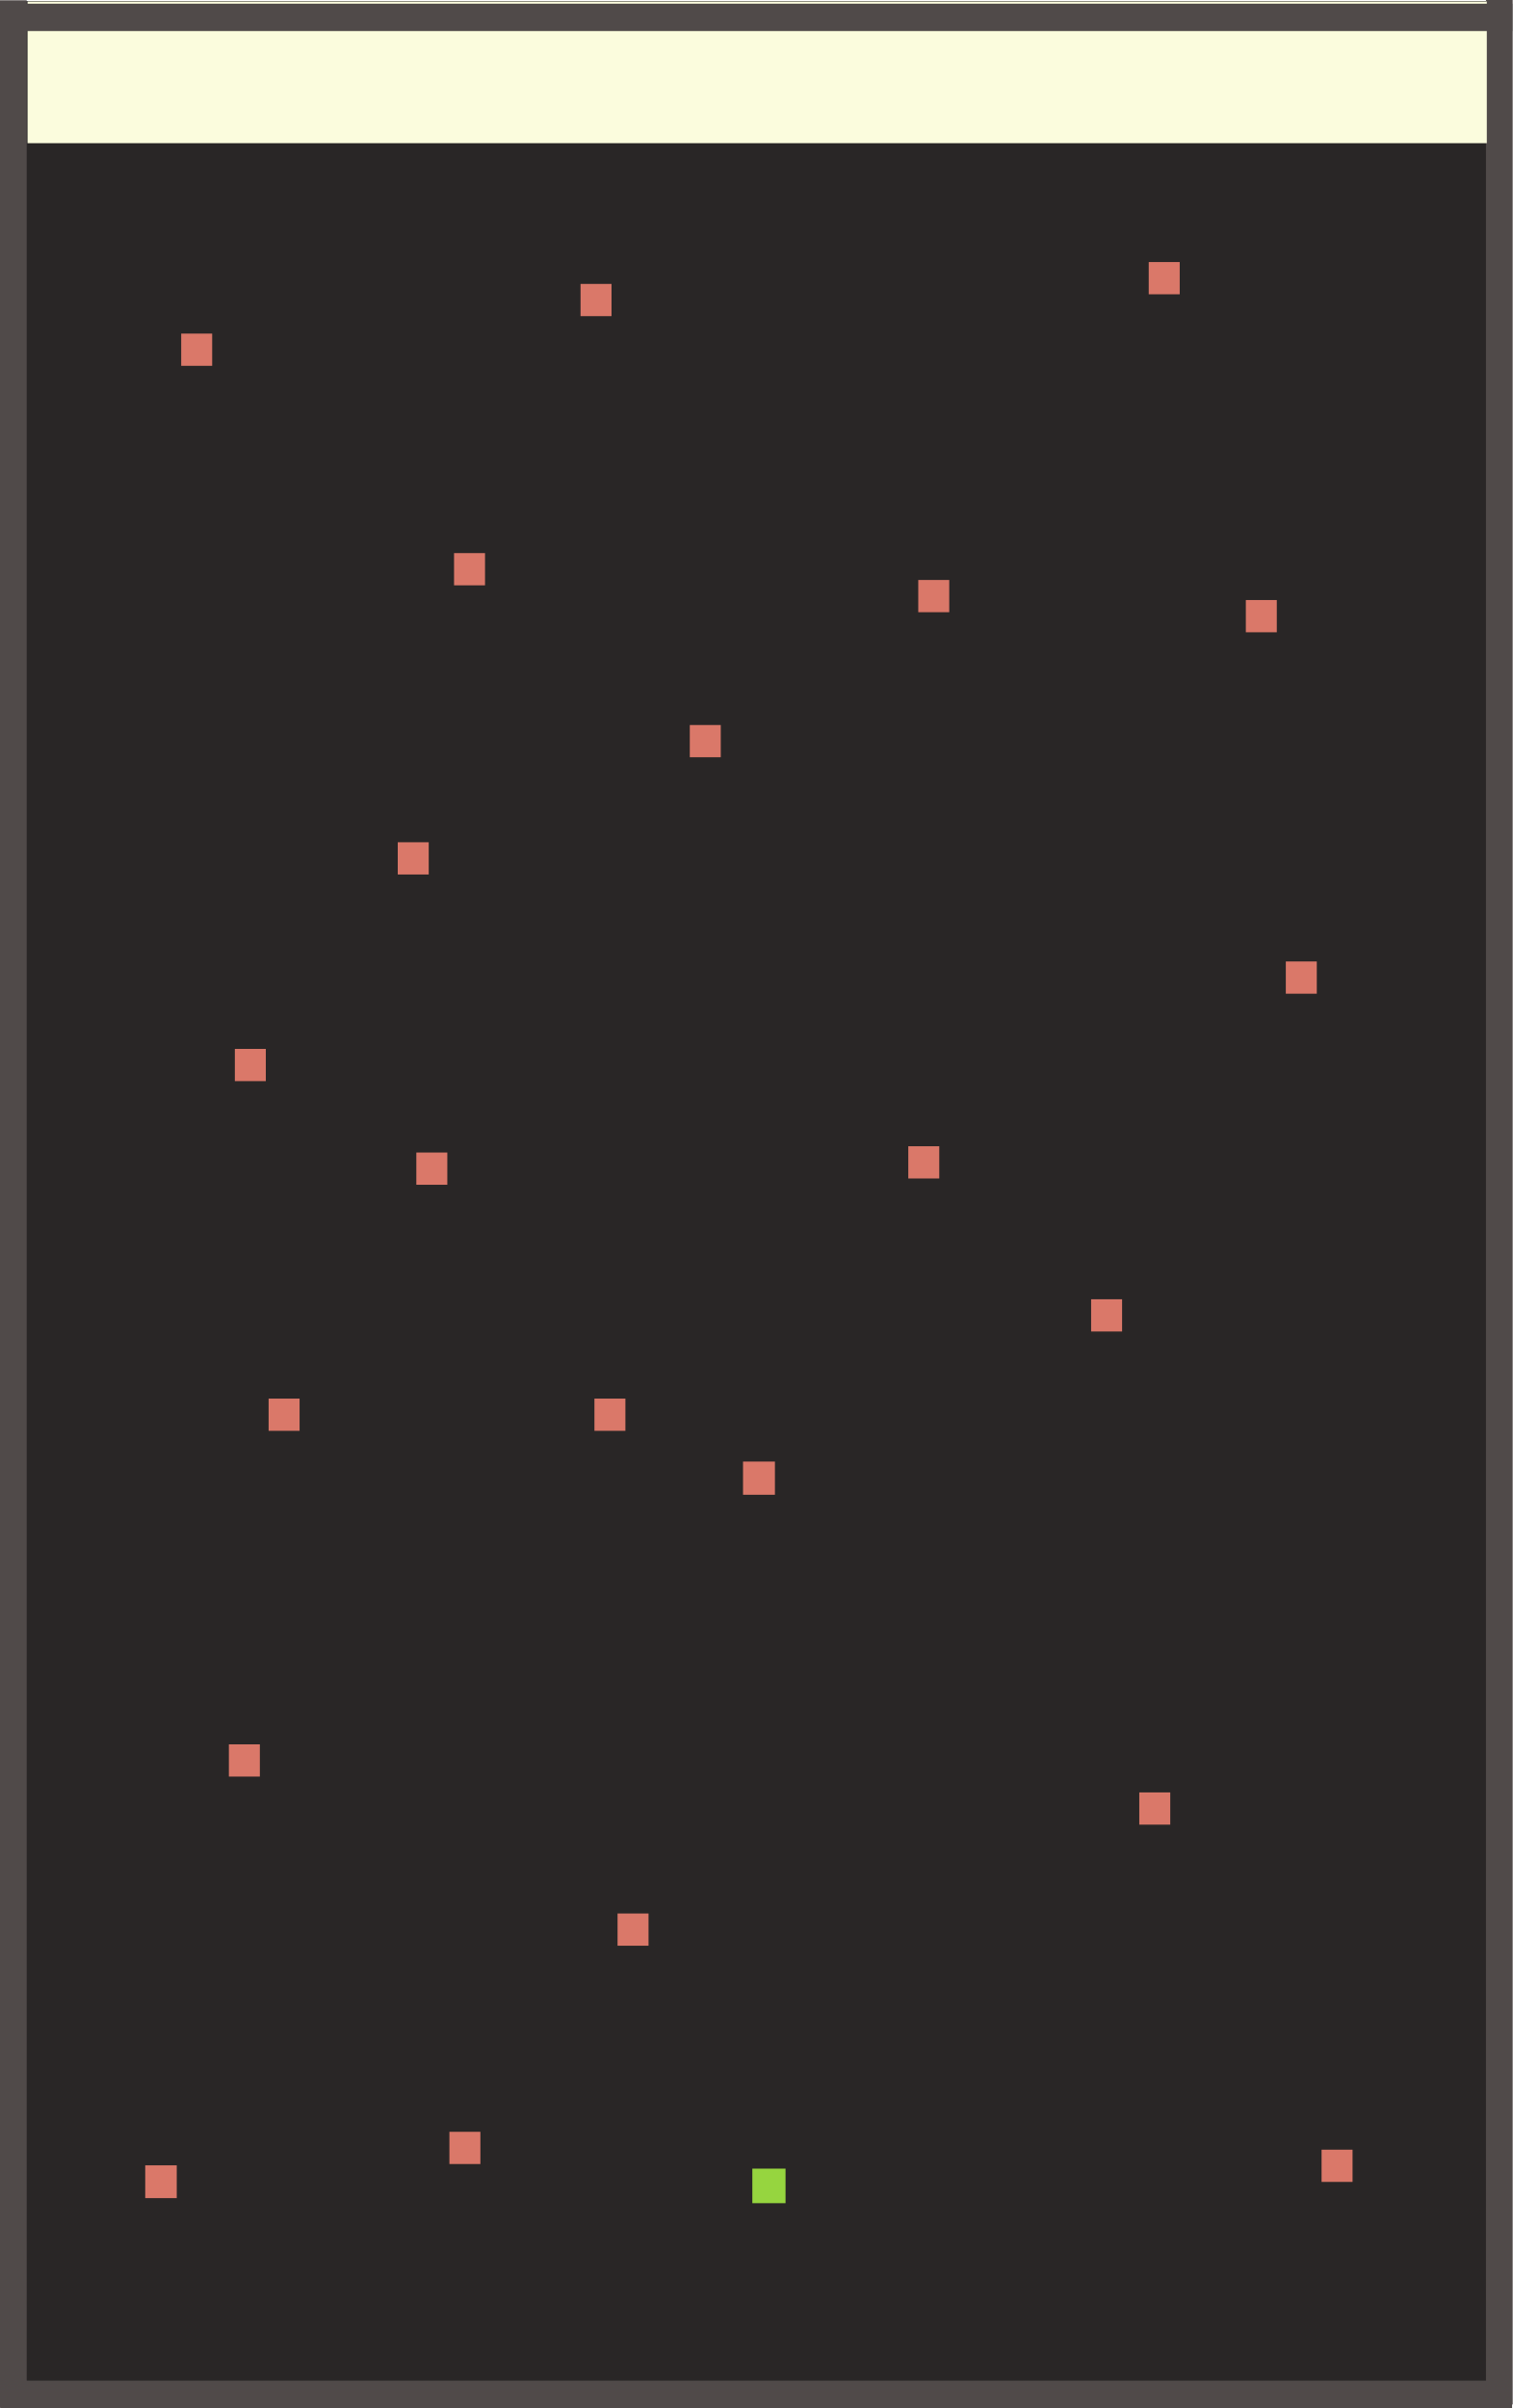
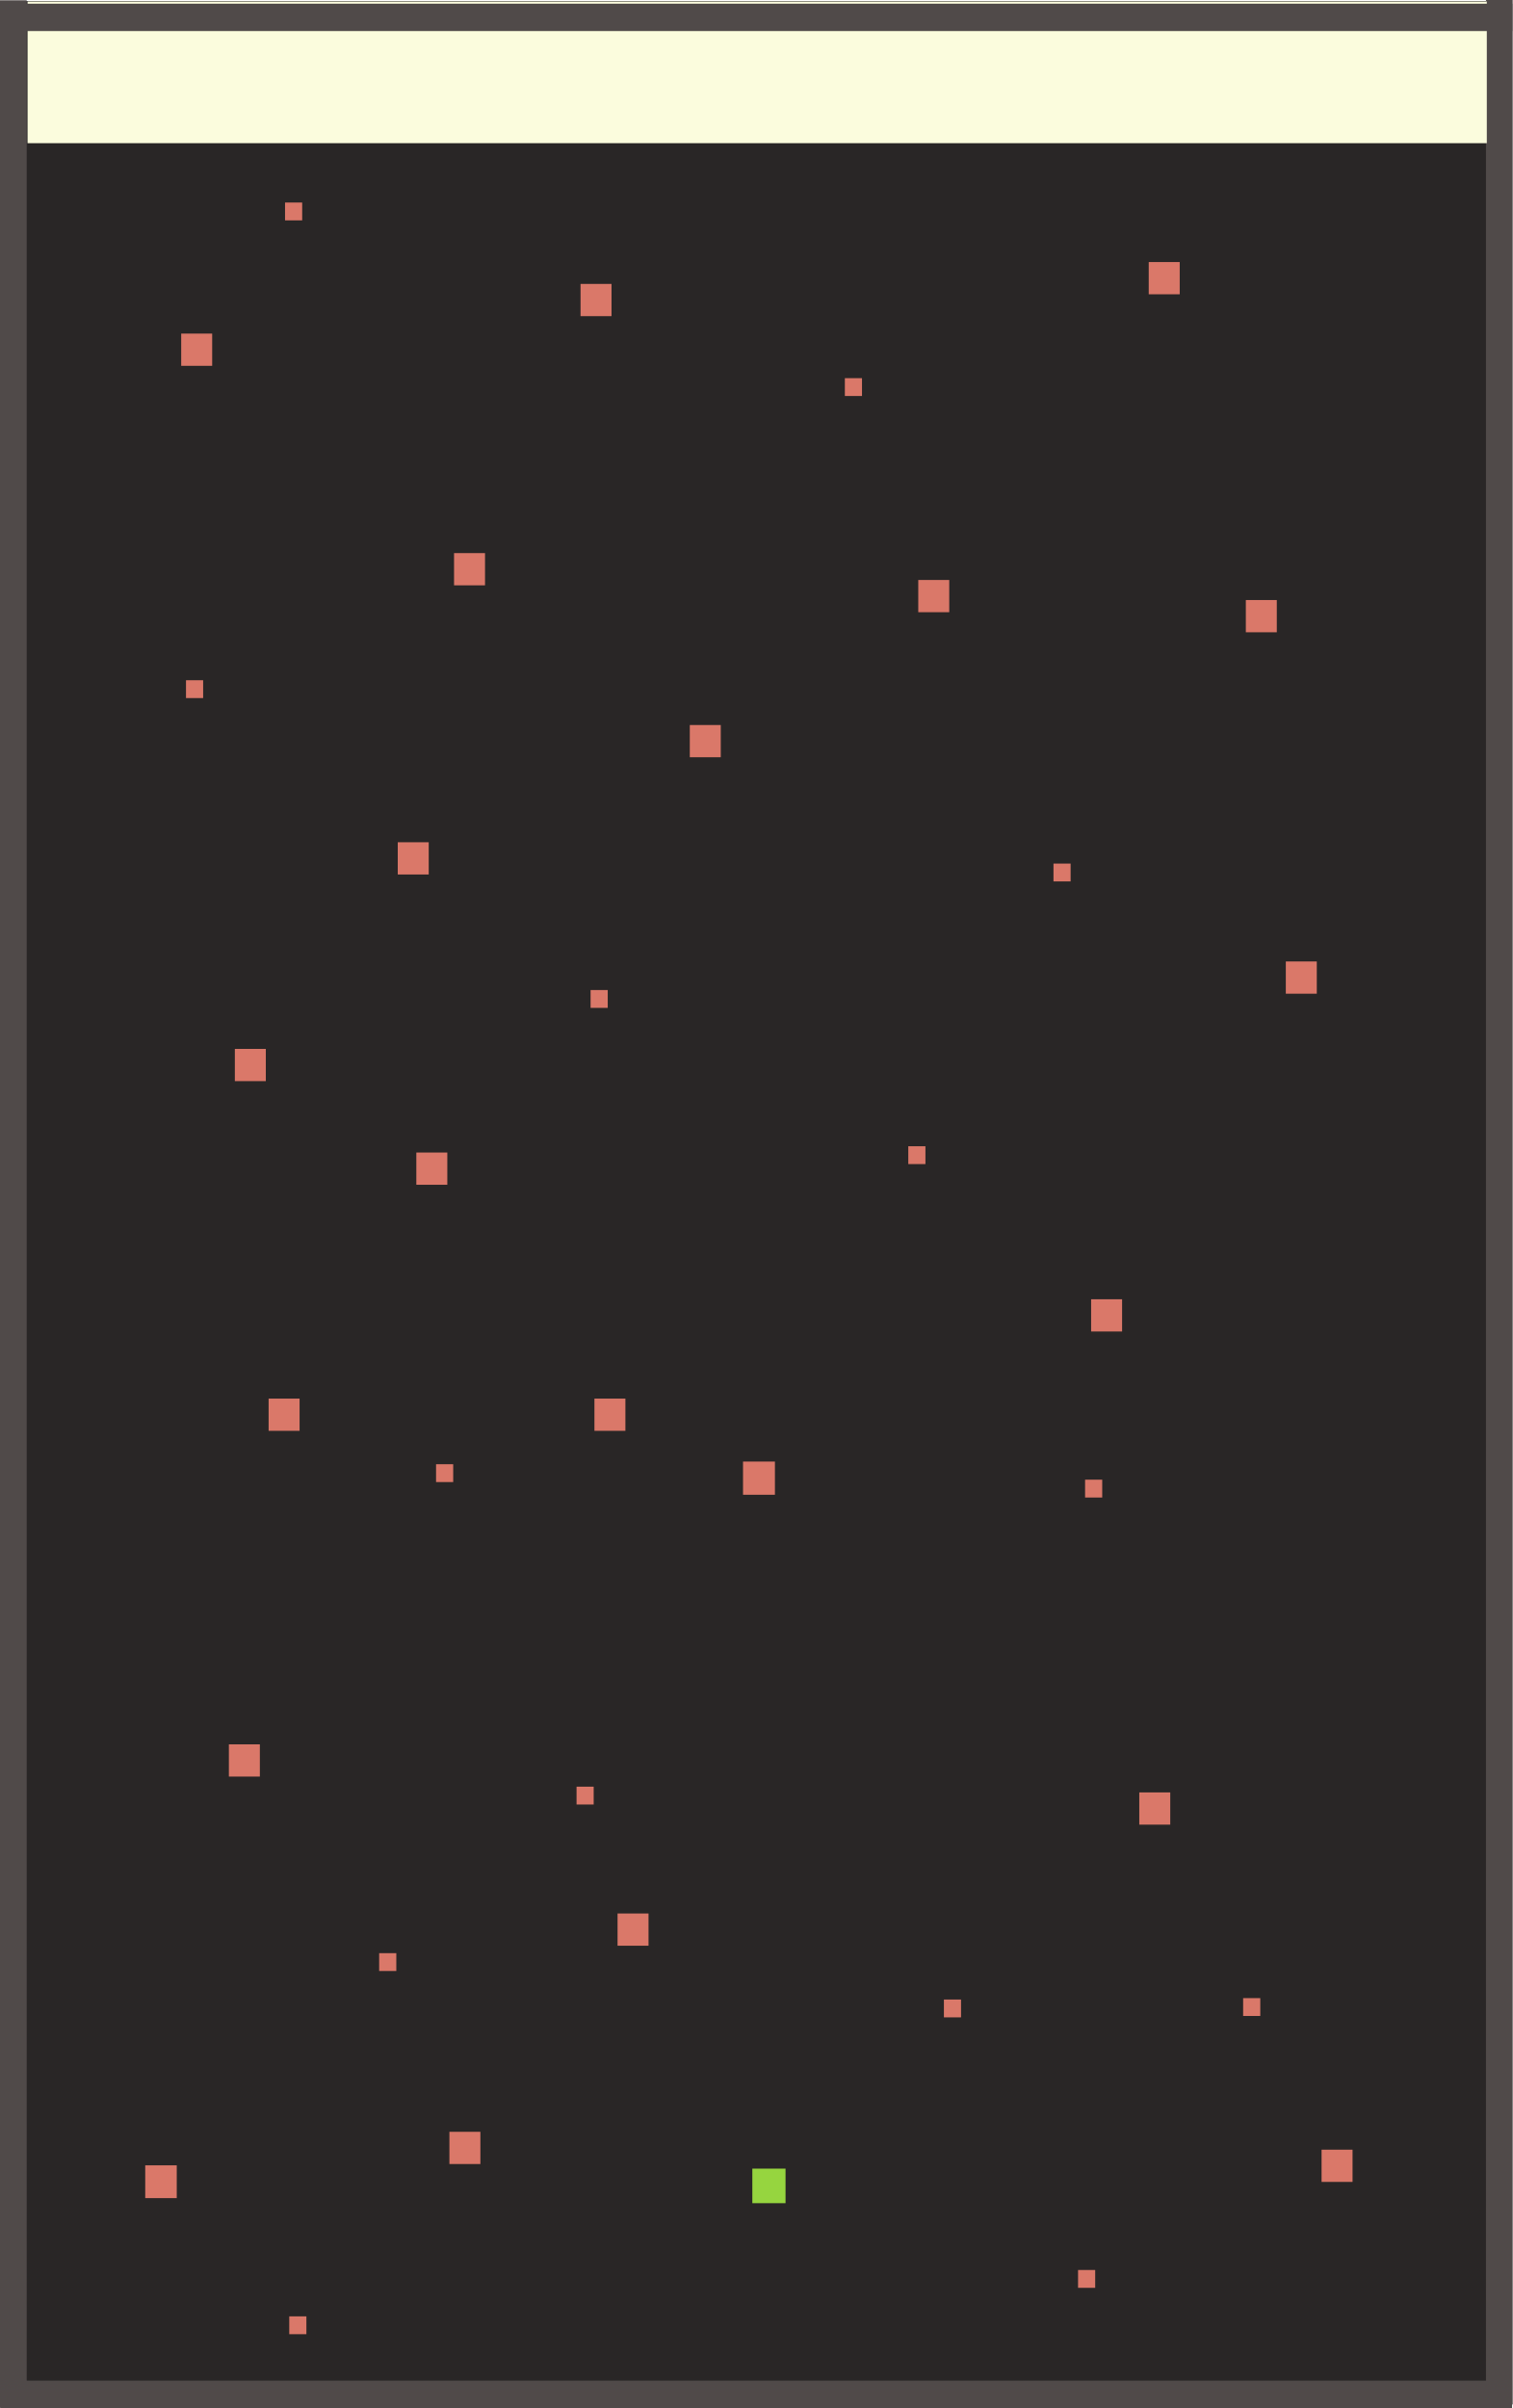
<svg xmlns="http://www.w3.org/2000/svg" width="203.497mm" height="323.903mm" viewBox="0 0 203.497 323.903" version="1.1" id="svg1623">
  <defs id="defs1617" />
  <g id="layer1">
    <rect style="fill:#292626;fill-opacity:1;stroke-width:14.011;stroke-linecap:round;stroke-linejoin:round;stop-color:#000000" id="rect5055" width="199.464" height="322.344" x="1.428" y="0.14" rx="0.016" ry="39.5">
      </rect>
    <rect y="291.705" x="101.21" height="4.647" width="4.467" id="rect5922" style="opacity:1;fill:#96d53f;fill-opacity:1;stroke:none;stroke-width:0.155;stroke-miterlimit:4;stroke-dasharray:none;stroke-dashoffset:0;stroke-opacity:1">
      </rect>
    <rect y="0.039" x="-1.3877788e-17" height="323.84" width="3.593" id="rect2172-5" style="opacity:1;fill:#504a49;fill-opacity:1;stroke:none;stroke-width:1.299;stroke-miterlimit:4;stroke-dasharray:none;stroke-dashoffset:0;stroke-opacity:1">
      </rect>
    <rect y="0" x="199.904" height="323.434" width="3.593" id="rect2172-5-1" style="opacity:1;fill:#504a49;fill-opacity:1;stroke:none;stroke-width:1.298;stroke-miterlimit:4;stroke-dasharray:none;stroke-dashoffset:0;stroke-opacity:1">
      </rect>
    <rect style="opacity:1;fill:#504a49;fill-opacity:1;stroke:none;stroke-width:1.042;stroke-miterlimit:4;stroke-dasharray:none;stroke-dashoffset:0;stroke-opacity:1" id="rect6175" width="203.356" height="3.68" x="0.061" y="320.223">
      </rect>
    <rect y="291.261" x="19.537" height="4.412" width="4.241" id="rect5922-7" style="fill:#da7869;fill-opacity:1;stroke:none;stroke-width:0.147;stroke-miterlimit:4;stroke-dasharray:none;stroke-dashoffset:0;stroke-opacity:1">
      </rect>
    <rect y="196.597" x="99.958" height="4.464" width="4.291" id="rect5922-72" style="fill:#da7869;fill-opacity:1;stroke:none;stroke-width:0.149;stroke-miterlimit:4;stroke-dasharray:none;stroke-dashoffset:0;stroke-opacity:1">
      </rect>
    <rect y="257.386" x="83.079" height="4.335" width="4.167" id="rect5922-2" style="fill:#da7869;fill-opacity:1;stroke:none;stroke-width:0.145;stroke-miterlimit:4;stroke-dasharray:none;stroke-dashoffset:0;stroke-opacity:1">
      </rect>
    <rect y="0.201" x="3.705" height="19.059" width="196.311" id="rect5922-7-6-0-1-7" style="fill:#fbfcdd;fill-opacity:1;stroke:none;stroke-width:2.08;stroke-miterlimit:4;stroke-dasharray:none;stroke-dashoffset:0;stroke-opacity:1">
      </rect>
-     <rect y="154.183" x="122.191" height="4.335" width="4.167" id="rect1824" style="fill:#da7869;fill-opacity:1;stroke:none;stroke-width:0.145;stroke-miterlimit:4;stroke-dasharray:none;stroke-dashoffset:0;stroke-opacity:1">
+     <rect y="154.183" x="122.191" height="2.399" width="2.306" id="rect1824" style="fill:#da7869;fill-opacity:1;stroke:none;stroke-width:0.08;stroke-miterlimit:4;stroke-dasharray:none;stroke-dashoffset:0;stroke-opacity:1">
      </rect>
    <rect y="241.099" x="153.265" height="4.335" width="4.167" id="rect1828" style="fill:#da7869;fill-opacity:1;stroke:none;stroke-width:0.145;stroke-miterlimit:4;stroke-dasharray:none;stroke-dashoffset:0;stroke-opacity:1">
      </rect>
    <rect y="80.712" x="167.599" height="4.335" width="4.167" id="rect1832" style="fill:#da7869;fill-opacity:1;stroke:none;stroke-width:0.145;stroke-miterlimit:4;stroke-dasharray:none;stroke-dashoffset:0;stroke-opacity:1">
      </rect>
    <rect y="155.029" x="56.008" height="4.335" width="4.167" id="rect1836" style="fill:#da7869;fill-opacity:1;stroke:none;stroke-width:0.145;stroke-miterlimit:4;stroke-dasharray:none;stroke-dashoffset:0;stroke-opacity:1">
      </rect>
    <rect y="74.399" x="61.082" height="4.335" width="4.167" id="rect1840" style="fill:#da7869;fill-opacity:1;stroke:none;stroke-width:0.145;stroke-miterlimit:4;stroke-dasharray:none;stroke-dashoffset:0;stroke-opacity:1">
      </rect>
    <rect y="174.765" x="146.786" height="4.335" width="4.167" id="rect1828-3" style="fill:#da7869;fill-opacity:1;stroke:none;stroke-width:0.145;stroke-miterlimit:4;stroke-dasharray:none;stroke-dashoffset:0;stroke-opacity:1">
      </rect>
    <rect y="97.524" x="92.797" height="4.335" width="4.167" id="rect1828-0" style="fill:#da7869;fill-opacity:1;stroke:none;stroke-width:0.145;stroke-miterlimit:4;stroke-dasharray:none;stroke-dashoffset:0;stroke-opacity:1">
      </rect>
    <rect y="44.872" x="24.376" height="4.335" width="4.167" id="rect1828-6" style="fill:#da7869;fill-opacity:1;stroke:none;stroke-width:0.145;stroke-miterlimit:4;stroke-dasharray:none;stroke-dashoffset:0;stroke-opacity:1">
      </rect>
    <rect y="35.25" x="154.537" height="4.335" width="4.167" id="rect1828-8" style="fill:#da7869;fill-opacity:1;stroke:none;stroke-width:0.145;stroke-miterlimit:4;stroke-dasharray:none;stroke-dashoffset:0;stroke-opacity:1">
      </rect>
    <rect y="78.013" x="123.533" height="4.335" width="4.167" id="rect1828-9" style="fill:#da7869;fill-opacity:1;stroke:none;stroke-width:0.145;stroke-miterlimit:4;stroke-dasharray:none;stroke-dashoffset:0;stroke-opacity:1">
      </rect>
    <rect y="141.089" x="31.593" height="4.335" width="4.167" id="rect1828-02" style="fill:#da7869;fill-opacity:1;stroke:none;stroke-width:0.145;stroke-miterlimit:4;stroke-dasharray:none;stroke-dashoffset:0;stroke-opacity:1">
      </rect>
    <rect y="234.633" x="30.791" height="4.335" width="4.167" id="rect1828-7" style="fill:#da7869;fill-opacity:1;stroke:none;stroke-width:0.145;stroke-miterlimit:4;stroke-dasharray:none;stroke-dashoffset:0;stroke-opacity:1">
      </rect>
    <rect y="188.128" x="79.968" height="4.335" width="4.167" id="rect1828-92" style="fill:#da7869;fill-opacity:1;stroke:none;stroke-width:0.145;stroke-miterlimit:4;stroke-dasharray:none;stroke-dashoffset:0;stroke-opacity:1">
      </rect>
    <rect y="129.329" x="172.978" height="4.335" width="4.167" id="rect1828-97" style="fill:#da7869;fill-opacity:1;stroke:none;stroke-width:0.145;stroke-miterlimit:4;stroke-dasharray:none;stroke-dashoffset:0;stroke-opacity:1">
      </rect>
    <rect y="38.19" x="78.098" height="4.335" width="4.167" id="rect1828-1" style="fill:#da7869;fill-opacity:1;stroke:none;stroke-width:0.145;stroke-miterlimit:4;stroke-dasharray:none;stroke-dashoffset:0;stroke-opacity:1">
      </rect>
    <rect y="286.751" x="60.458" height="4.335" width="4.167" id="rect1828-31" style="fill:#da7869;fill-opacity:1;stroke:none;stroke-width:0.145;stroke-miterlimit:4;stroke-dasharray:none;stroke-dashoffset:0;stroke-opacity:1">
      </rect>
    <rect y="289.156" x="177.789" height="4.335" width="4.167" id="rect1828-4" style="fill:#da7869;fill-opacity:1;stroke:none;stroke-width:0.145;stroke-miterlimit:4;stroke-dasharray:none;stroke-dashoffset:0;stroke-opacity:1">
      </rect>
    <rect y="188.128" x="36.136" height="4.335" width="4.167" id="rect1828-45" style="fill:#da7869;fill-opacity:1;stroke:none;stroke-width:0.145;stroke-miterlimit:4;stroke-dasharray:none;stroke-dashoffset:0;stroke-opacity:1">
      </rect>
    <rect y="113.293" x="53.509" height="4.335" width="4.167" id="rect1828-36" style="fill:#da7869;fill-opacity:1;stroke:none;stroke-width:0.145;stroke-miterlimit:4;stroke-dasharray:none;stroke-dashoffset:0;stroke-opacity:1">
      </rect>
    <rect style="opacity:1;fill:#504a49;fill-opacity:1;stroke:none;stroke-width:1.042;stroke-miterlimit:4;stroke-dasharray:none;stroke-dashoffset:0;stroke-opacity:1" id="rect2964" width="203.356" height="3.68" x="0.094" y="0.497">
      </rect>
+     <rect y="133.171" x="79.451" height="2.399" width="2.306" id="rect1824-4" style="fill:#da7869;fill-opacity:1;stroke:none;stroke-width:0.08;stroke-miterlimit:4;stroke-dasharray:none;stroke-dashoffset:0;stroke-opacity:1">
+       </rect>
+     <rect y="116.162" x="141.722" height="2.399" width="2.306" id="rect1824-2" style="fill:#da7869;fill-opacity:1;stroke:none;stroke-width:0.08;stroke-miterlimit:4;stroke-dasharray:none;stroke-dashoffset:0;stroke-opacity:1">
+       </rect>
+     <rect y="199.034" x="145.974" height="2.399" width="2.306" id="rect1824-5" style="fill:#da7869;fill-opacity:1;stroke:none;stroke-width:0.08;stroke-miterlimit:4;stroke-dasharray:none;stroke-dashoffset:0;stroke-opacity:1">
+       </rect>
+     <rect y="196.955" x="58.662" height="2.399" width="2.306" id="rect1824-8" style="fill:#da7869;fill-opacity:1;stroke:none;stroke-width:0.08;stroke-miterlimit:4;stroke-dasharray:none;stroke-dashoffset:0;stroke-opacity:1">
+       </rect>
+     <rect y="262.723" x="51.008" height="2.399" width="2.306" id="rect1824-28" style="fill:#da7869;fill-opacity:1;stroke:none;stroke-width:0.08;stroke-miterlimit:4;stroke-dasharray:none;stroke-dashoffset:0;stroke-opacity:1">
+       </rect>
+     <rect y="268.77" x="167.236" height="2.399" width="2.306" id="rect1824-9" style="fill:#da7869;fill-opacity:1;stroke:none;stroke-width:0.08;stroke-miterlimit:4;stroke-dasharray:none;stroke-dashoffset:0;stroke-opacity:1">
+       </rect>
+     <rect y="91.499" x="25.022" height="2.399" width="2.306" id="rect1824-6" style="fill:#da7869;fill-opacity:1;stroke:none;stroke-width:0.08;stroke-miterlimit:4;stroke-dasharray:none;stroke-dashoffset:0;stroke-opacity:1">
+       </rect>
+     <rect y="50.867" x="113.657" height="2.399" width="2.306" id="rect1824-27" style="fill:#da7869;fill-opacity:1;stroke:none;stroke-width:0.08;stroke-miterlimit:4;stroke-dasharray:none;stroke-dashoffset:0;stroke-opacity:1">
+       </rect>
+     <rect y="27.243" x="38.346" height="2.399" width="2.306" id="rect1824-3" style="fill:#da7869;fill-opacity:1;stroke:none;stroke-width:0.08;stroke-miterlimit:4;stroke-dasharray:none;stroke-dashoffset:0;stroke-opacity:1">
+       </rect>
+     <rect y="268.959" x="126.981" height="2.399" width="2.306" id="rect1824-59" style="fill:#da7869;fill-opacity:1;stroke:none;stroke-width:0.08;stroke-miterlimit:4;stroke-dasharray:none;stroke-dashoffset:0;stroke-opacity:1">
+       </rect>
+     <rect y="305.339" x="145.029" height="2.399" width="2.306" id="rect1824-49" style="fill:#da7869;fill-opacity:1;stroke:none;stroke-width:0.08;stroke-miterlimit:4;stroke-dasharray:none;stroke-dashoffset:0;stroke-opacity:1">
+       </rect>
+     <rect y="240.327" x="77.561" height="2.399" width="2.306" id="rect1824-0" style="fill:#da7869;fill-opacity:1;stroke:none;stroke-width:0.08;stroke-miterlimit:4;stroke-dasharray:none;stroke-dashoffset:0;stroke-opacity:1">
+       </rect>
+     <rect y="311.576" x="38.913" height="2.399" width="2.306" id="rect1824-87" style="fill:#da7869;fill-opacity:1;stroke:none;stroke-width:0.08;stroke-miterlimit:4;stroke-dasharray:none;stroke-dashoffset:0;stroke-opacity:1">
+       </rect>
  </g>
</svg>
